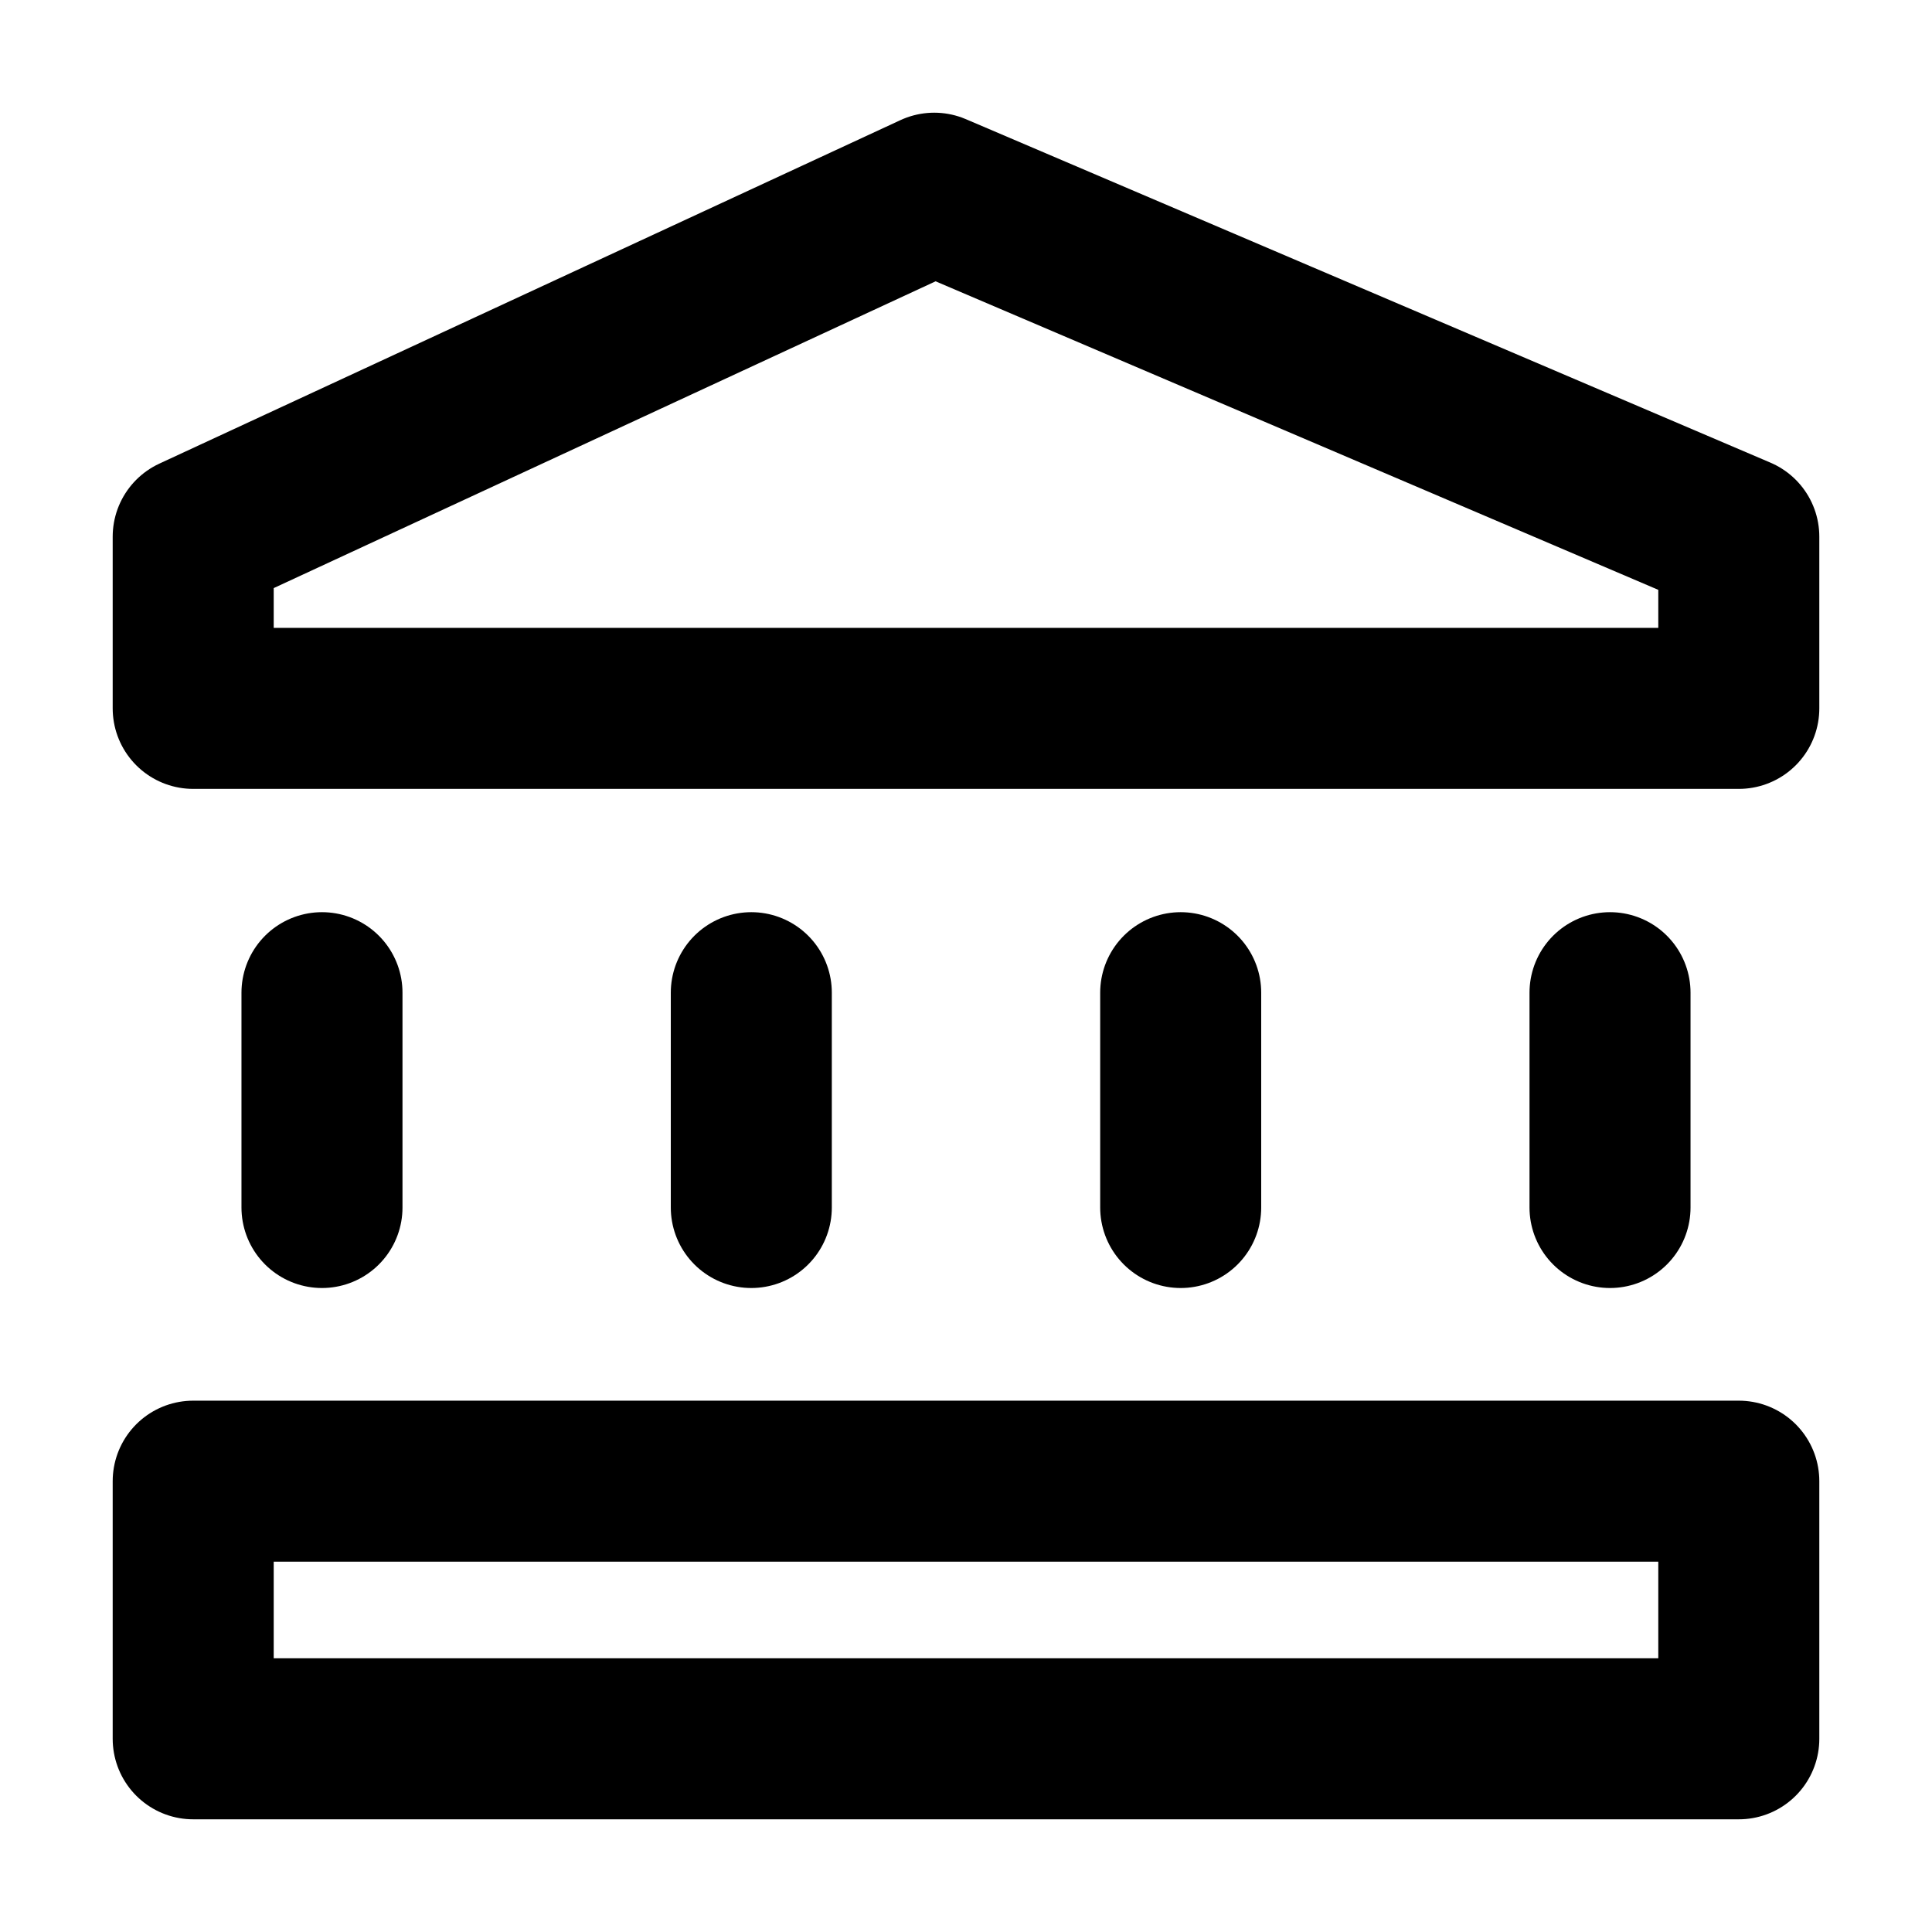
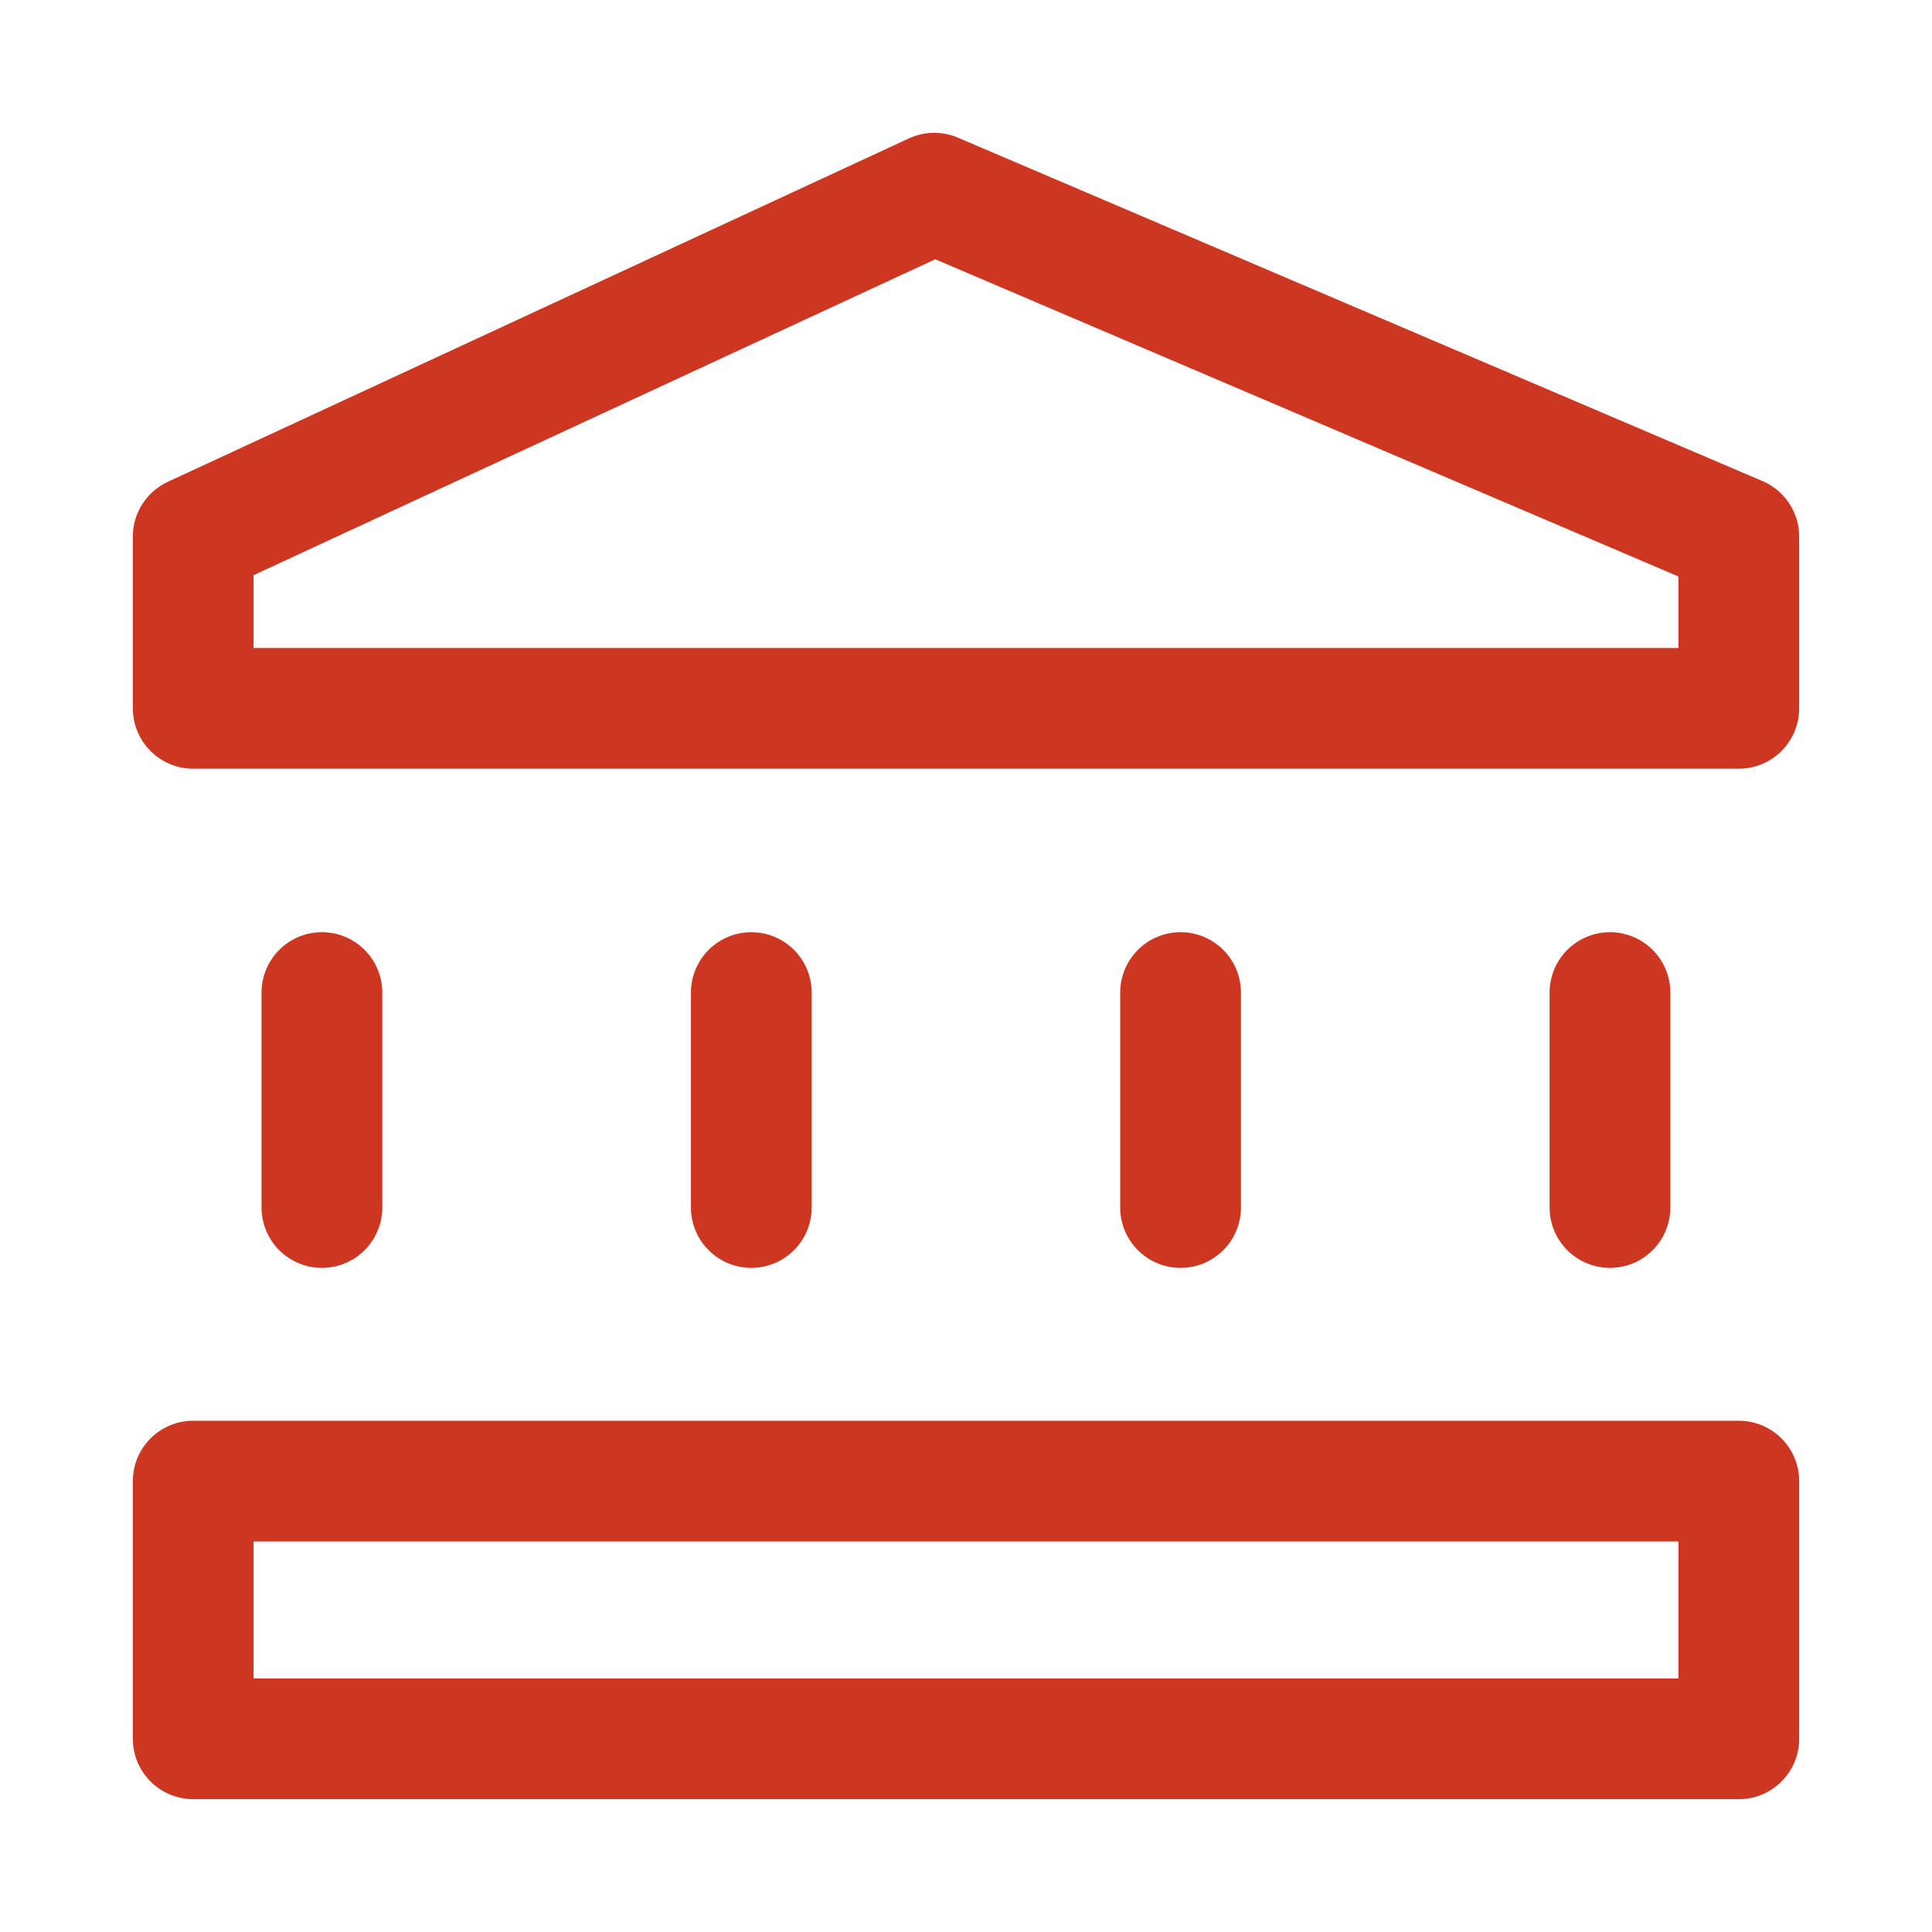
- <svg xmlns="http://www.w3.org/2000/svg" version="1.1" width="32" height="32" viewBox="0 0 32 32">
-   <path fill="none" stroke-linejoin="round" stroke-linecap="round" stroke-miterlimit="4" stroke-width="2.667" stroke="#000" d="M5.333 20v-3.558M12.444 20v-3.558M19.556 20v-3.558M26.667 20v-3.558M3.2 24.533h25.6v4.267h-25.6v-4.267zM3.2 11.733v-2.844l12.274-5.689 13.326 5.689v2.844h-25.6z" />
+ <svg xmlns="http://www.w3.org/2000/svg" width="16" height="16" viewBox="0 0 16 16" fill="none">
+   <path d="M2.666 10V8.22M6.222 10V8.22M9.777 10V8.22M13.333 10V8.22M1.6 12.266H14.4V14.4H1.6V12.266ZM1.6 5.866V4.444L7.737 1.6L14.4 4.444V5.866H1.6Z" stroke="#CD3621" stroke-linecap="round" stroke-linejoin="round" />
</svg>
